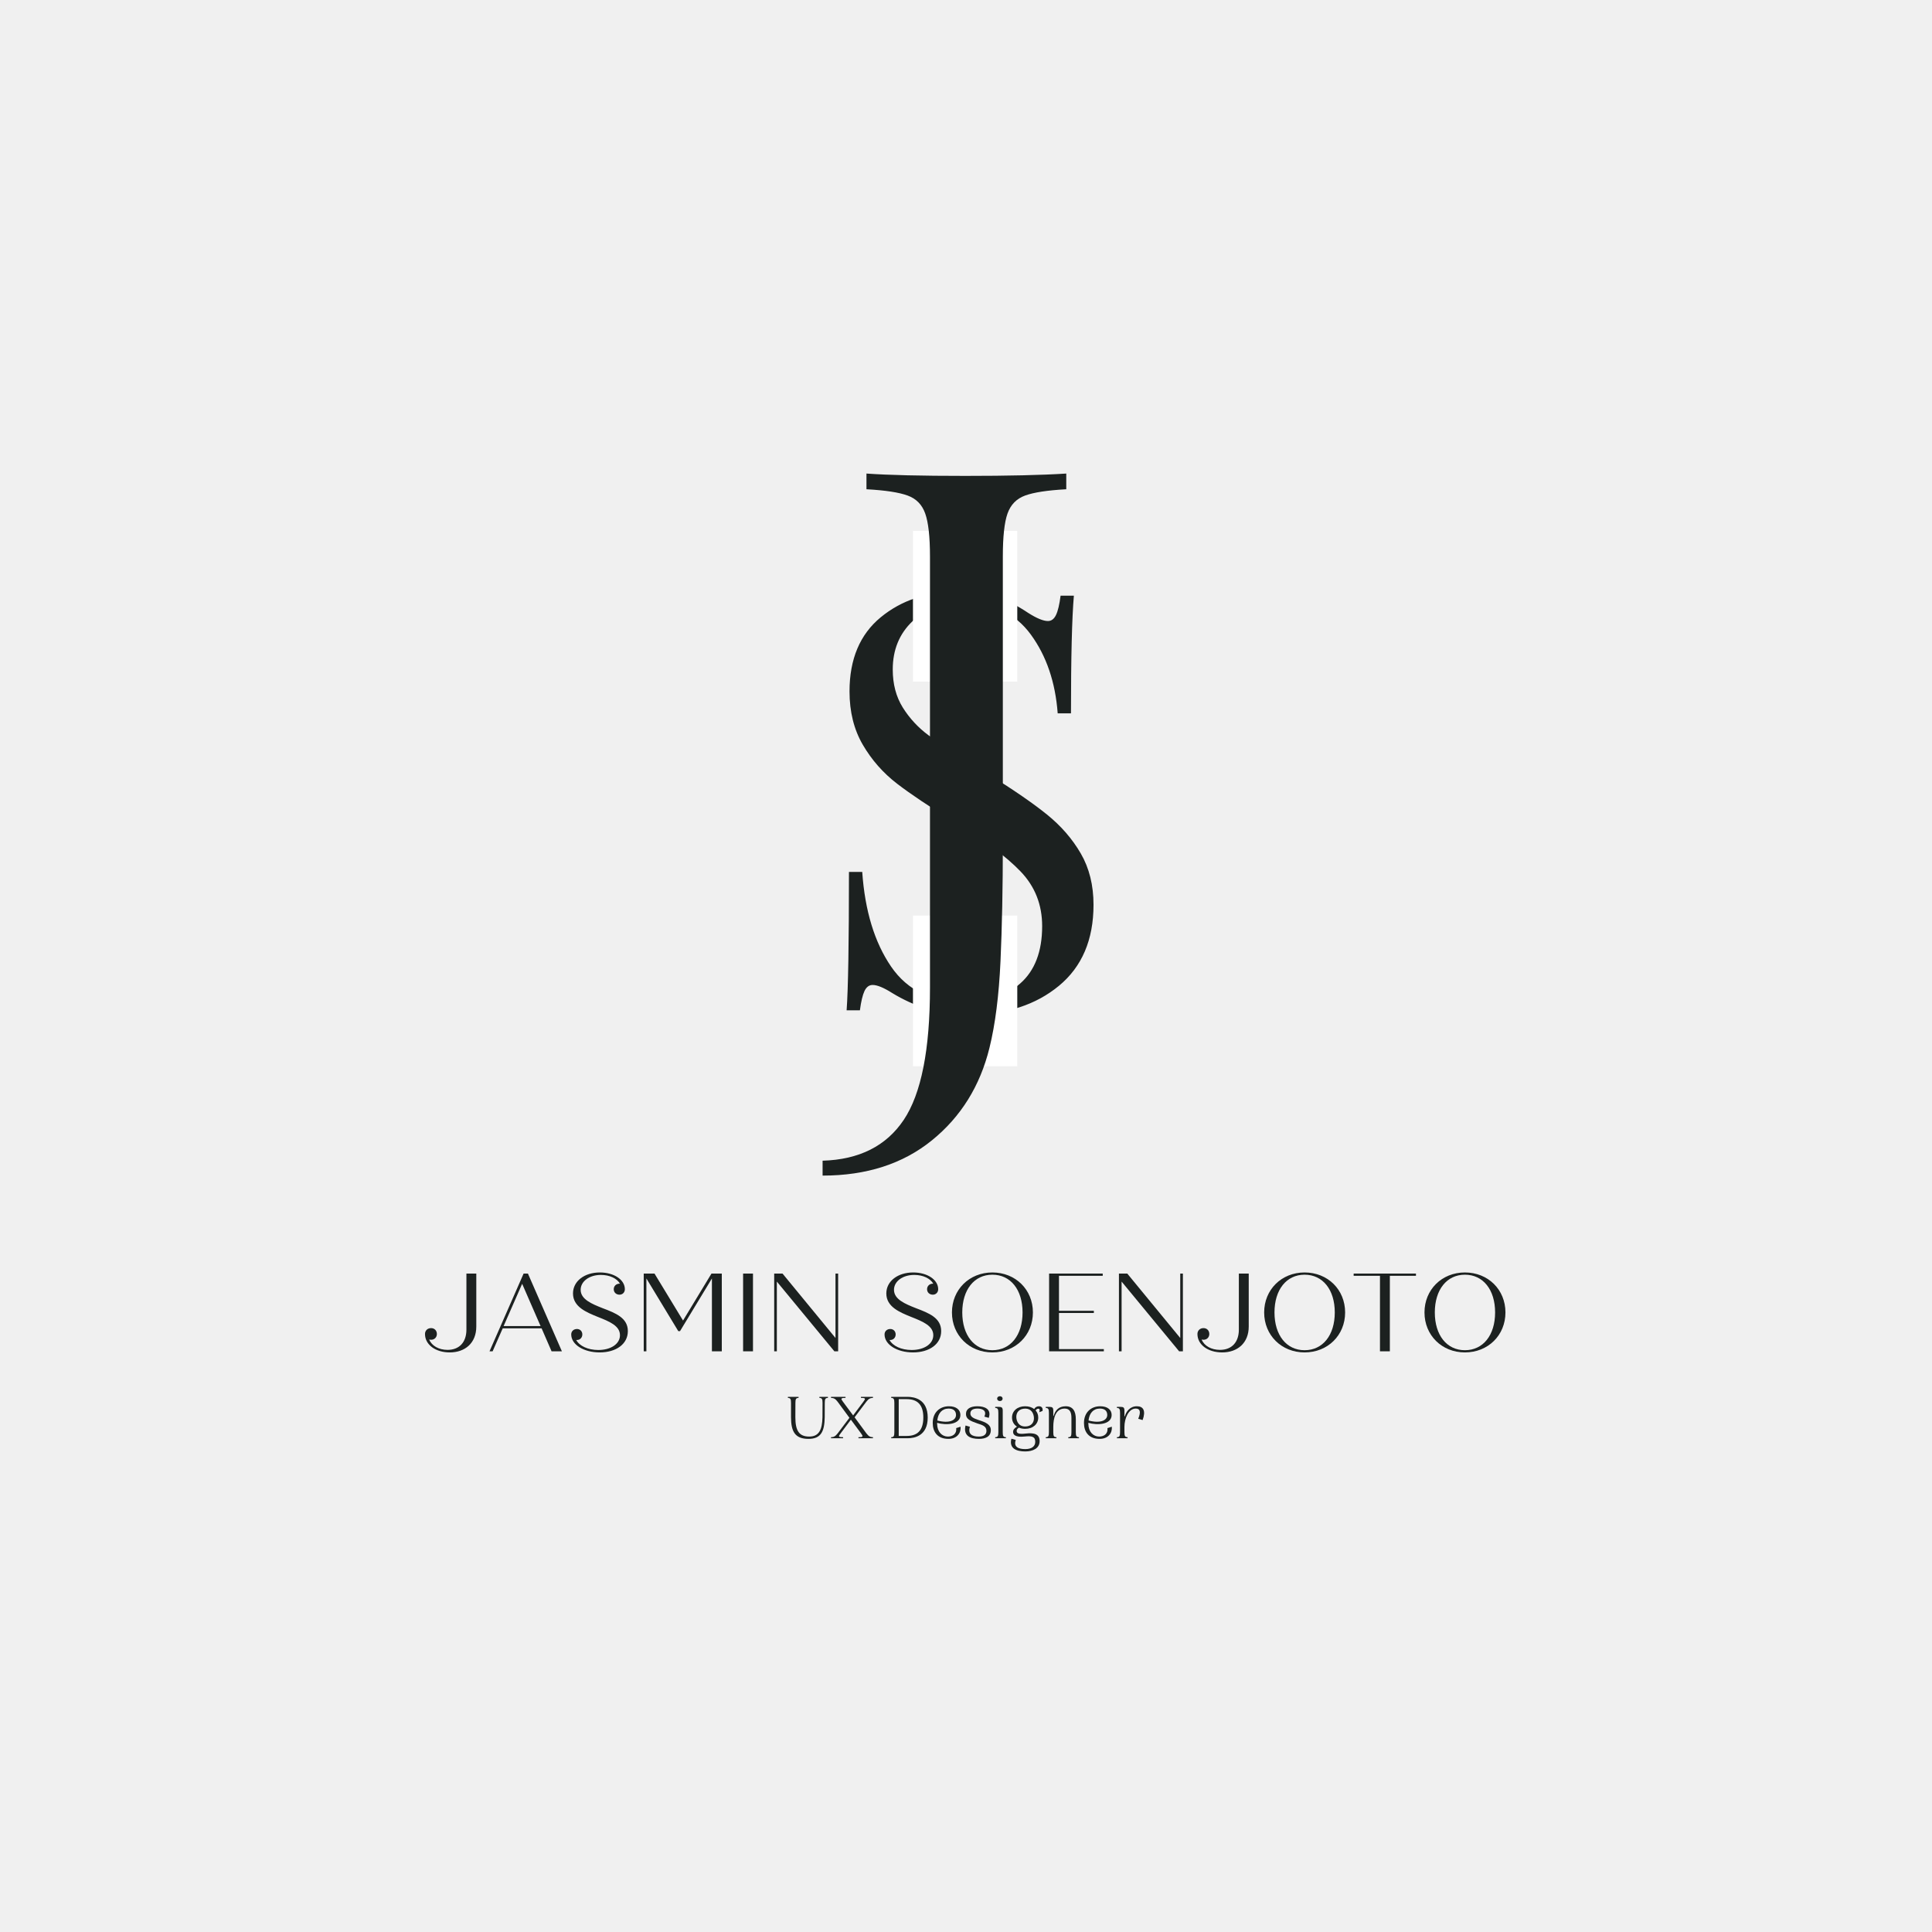
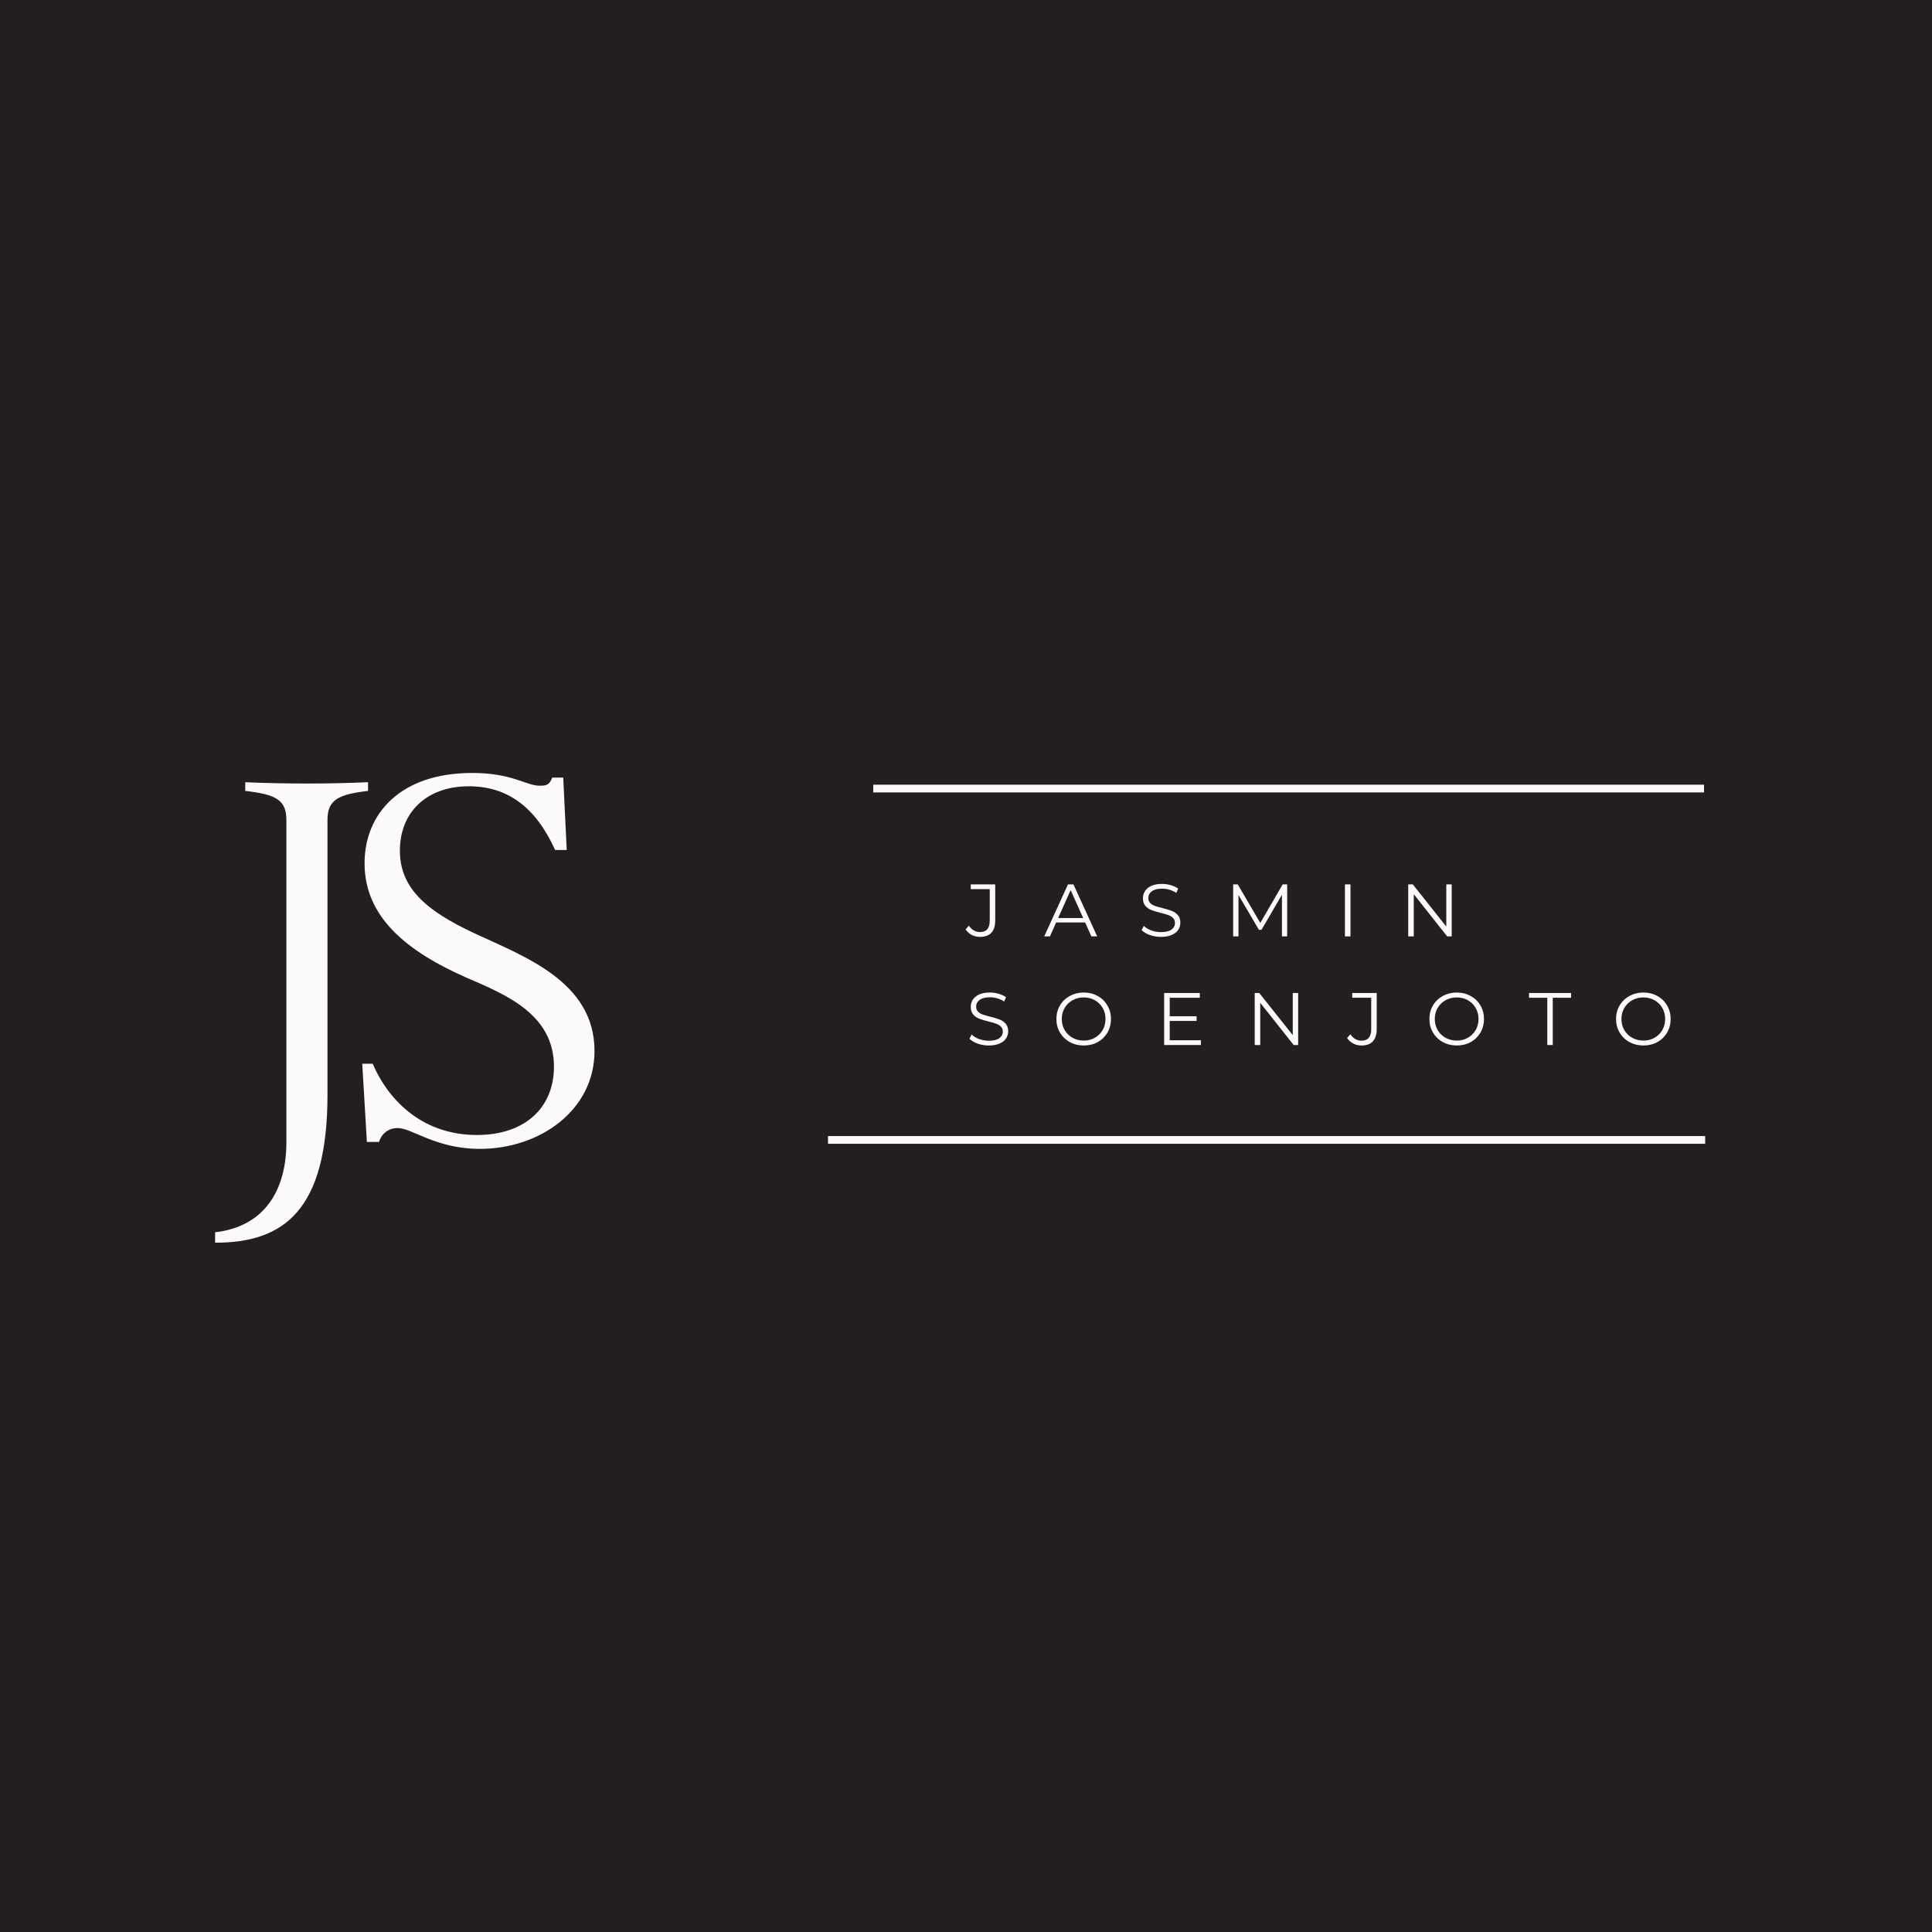
<svg xmlns="http://www.w3.org/2000/svg" width="500" zoomAndPan="magnify" viewBox="0 0 375 375" height="500" preserveAspectRatio="xMidYMid meet" version="1.0">
  <defs>
    <g />
-     <clipPath id="13787c36ff">
-       <path d="M 177.203 103.043 L 197.453 103.043 L 197.453 132.293 L 177.203 132.293 Z M 177.203 103.043 " clip-rule="nonzero" />
-     </clipPath>
-     <clipPath id="4a1431763d">
-       <path d="M 177.203 177.715 L 197.453 177.715 L 197.453 206.965 L 177.203 206.965 Z M 177.203 177.715 " clip-rule="nonzero" />
-     </clipPath>
  </defs>
-   <g fill="#1c2120" fill-opacity="1">
-     <g transform="translate(157.2818, 195.3224)">
+   <rect x="-37.5" width="450" fill="#ffffff" y="-37.5" height="450" fill-opacity="1" />
+   <rect x="-37.5" width="450" fill="#ffffff" y="-37.5" height="450" fill-opacity="1" />
+   <rect x="-37.5" width="450" fill="#231f20" y="-37.5" height="450" fill-opacity="1" />
+   <g fill="#fbfaf9" fill-opacity="1">
+     <g transform="translate(44.00293, 221.6477)">
      <g>
-         <path d="M 28.656 -80.484 C 31.938 -80.484 34.531 -80.129 36.438 -79.422 C 38.344 -78.711 40.301 -77.688 42.312 -76.344 C 43.957 -75.301 45.227 -74.781 46.125 -74.781 C 46.789 -74.781 47.312 -75.172 47.688 -75.953 C 48.062 -76.734 48.359 -77.984 48.578 -79.703 L 51.156 -79.703 C 50.781 -75.367 50.594 -67.754 50.594 -56.859 L 48.016 -56.859 C 47.566 -62.91 45.832 -68.004 42.812 -72.141 C 39.789 -76.285 35.406 -78.359 29.656 -78.359 C 25.633 -78.359 22.352 -77.145 19.812 -74.719 C 17.27 -72.289 16 -69.176 16 -65.375 C 16 -62.539 16.648 -60.078 17.953 -57.984 C 19.266 -55.891 20.926 -54.098 22.938 -52.609 C 24.957 -51.117 27.832 -49.219 31.562 -46.906 L 34.812 -44.891 C 39.508 -41.973 43.219 -39.414 45.938 -37.219 C 48.664 -35.02 50.852 -32.5 52.5 -29.656 C 54.145 -26.82 54.969 -23.504 54.969 -19.703 C 54.969 -12.91 52.727 -7.664 48.25 -3.969 C 43.77 -0.281 38.098 1.562 31.234 1.562 C 27.648 1.562 24.719 1.188 22.438 0.438 C 20.164 -0.301 17.984 -1.305 15.891 -2.578 C 14.254 -3.617 12.988 -4.141 12.094 -4.141 C 11.414 -4.141 10.891 -3.75 10.516 -2.969 C 10.148 -2.188 9.852 -0.938 9.625 0.781 L 7.047 0.781 C 7.348 -3.32 7.5 -12.273 7.5 -26.078 L 10.078 -26.078 C 10.598 -18.547 12.461 -12.426 15.672 -7.719 C 18.879 -3.02 23.805 -0.672 30.453 -0.672 C 34.473 -0.672 37.898 -1.922 40.734 -4.422 C 43.578 -6.922 45 -10.633 45 -15.562 C 45 -19.738 43.598 -23.281 40.797 -26.188 C 38.004 -29.102 33.582 -32.391 27.531 -36.047 C 23.133 -38.734 19.57 -41.117 16.844 -43.203 C 14.125 -45.297 11.906 -47.816 10.188 -50.766 C 8.469 -53.711 7.609 -57.164 7.609 -61.125 C 7.609 -67.383 9.625 -72.176 13.656 -75.5 C 17.688 -78.82 22.688 -80.484 28.656 -80.484 Z M 28.656 -80.484 " />
+         <path d="M 3.598 -69.82 L 3.598 -68.133 C 9.445 -67.457 11.582 -66.445 11.582 -62.512 L 11.582 0.113 C 11.582 9.105 7.531 16.414 -2.25 17.539 L -2.25 19.562 C 11.129 19.562 19.562 13.266 19.562 -9.219 L 19.562 -62.512 C 19.562 -66.445 21.699 -67.457 27.434 -68.133 L 27.434 -69.82 C 19.789 -69.48 11.355 -69.48 3.598 -69.82 Z M 3.598 -69.82 " />
      </g>
    </g>
  </g>
-   <g clip-path="url(#13787c36ff)">
-     <path fill="#ffffff" d="M 177.207 103.043 L 197.453 103.043 L 197.453 132.293 L 177.207 132.293 L 177.207 103.043 " fill-opacity="1" fill-rule="nonzero" />
-   </g>
-   <g clip-path="url(#4a1431763d)">
-     <path fill="#ffffff" d="M 177.207 177.715 L 197.453 177.715 L 197.453 206.965 L 177.207 206.965 L 177.207 177.715 " fill-opacity="1" fill-rule="nonzero" />
-   </g>
-   <g fill="#1c2120" fill-opacity="1">
-     <g transform="translate(162.7115, 199.589)">
+   <g fill="#fbfaf9" fill-opacity="1">
+     <g transform="translate(67.50037, 221.6477)">
      <g>
-         <path d="M -3.047 25.703 C 4.055 25.492 9.305 22.852 12.703 17.781 C 16.098 12.719 17.797 4.156 17.797 -7.906 L 17.797 -91.547 C 17.797 -95.398 17.488 -98.188 16.875 -99.906 C 16.27 -101.633 15.129 -102.801 13.453 -103.406 C 11.785 -104.02 9.125 -104.426 5.469 -104.625 L 5.469 -107.672 C 9.727 -107.367 16.117 -107.219 24.641 -107.219 C 32.953 -107.219 39.488 -107.367 44.25 -107.672 L 44.25 -104.625 C 40.602 -104.426 37.941 -104.02 36.266 -103.406 C 34.598 -102.801 33.457 -101.633 32.844 -99.906 C 32.238 -98.188 31.938 -95.398 31.938 -91.547 L 31.938 -35.891 C 31.938 -27.273 31.785 -19.645 31.484 -13 C 31.18 -6.363 30.469 -0.766 29.344 3.797 C 27.52 11.203 23.797 17.188 18.172 21.75 C 12.547 26.312 5.473 28.594 -3.047 28.594 Z M -3.047 25.703 " />
+         <path d="M 40.023 -14.617 C 40.023 -6.746 34.516 -1.348 25.07 -1.348 C 14.84 -1.348 8.094 -7.645 4.836 -15.18 L 2.812 -15.18 L 3.711 0 L 6.07 0 C 6.633 -1.801 8.094 -2.699 9.668 -2.699 C 12.48 -2.699 17.09 1.348 25.633 1.348 C 37.328 1.348 47.895 -6.184 47.895 -17.652 C 47.895 -31.254 33.953 -36.09 24.398 -40.586 C 15.289 -44.859 10.117 -49.246 10.117 -56.551 C 10.117 -63.973 15.289 -69.031 23.496 -69.031 C 30.918 -69.031 36.426 -65.098 40.25 -56.664 L 42.5 -56.664 L 41.824 -70.719 L 39.688 -70.719 C 39.125 -69.145 38.34 -69.145 37.215 -69.145 C 34.629 -69.145 31.93 -71.617 24.172 -71.617 C 10.117 -71.617 3.262 -63.637 3.262 -54.078 C 3.262 -43.285 12.031 -36.766 22.938 -31.93 C 30.805 -28.559 40.023 -24.734 40.023 -14.617 Z M 40.023 -14.617 " />
      </g>
    </g>
  </g>
-   <g fill="#1c2120" fill-opacity="1">
-     <g transform="translate(81.71536, 262.2893)">
+   <path stroke-linecap="butt" transform="matrix(0.748857, 0, 0, 0.75, 169.4972, 152.3078)" fill="none" stroke-linejoin="miter" d="M -0.002 1.001 L 215.332 1.001 " stroke="#fbfaf9" stroke-width="2" stroke-opacity="1" stroke-miterlimit="4" />
+   <path stroke-linecap="butt" transform="matrix(0.749897, 0, 0, 0.75, 160.7163, 220.5096)" fill="none" stroke-linejoin="miter" d="M -0.002 0.998 L 227.04 0.998 " stroke="#fbfaf9" stroke-width="2" stroke-opacity="1" stroke-miterlimit="4" />
+   <g fill="#fbfaf9" fill-opacity="1">
+     <g transform="translate(187.5, 181.7538)">
      <g>
-         <path d="M 8.816 -15.09 L 8.816 -4.203 C 8.816 -1.832 7.5 -0.281 5.152 -0.281 C 3.469 -0.281 2.09 -1.055 1.594 -2.285 C 1.723 -2.262 1.832 -2.242 1.961 -2.242 C 2.609 -2.242 3.082 -2.715 3.082 -3.363 C 3.082 -4.031 2.609 -4.504 1.961 -4.504 C 1.273 -4.504 0.777 -4.031 0.777 -3.363 C 0.777 -1.293 2.801 0.215 5.582 0.215 C 8.535 0.215 10.734 -1.594 10.734 -4.809 L 10.734 -15.09 Z M 8.816 -15.09 " />
+         <path d="M 2.719 0.094 C 2.145 0.094 1.613 -0.031 1.125 -0.281 C 0.633 -0.531 0.234 -0.891 -0.078 -1.359 L 0.562 -2.078 C 1.125 -1.254 1.848 -0.844 2.734 -0.844 C 3.984 -0.844 4.609 -1.582 4.609 -3.062 L 4.609 -9.172 L 0.922 -9.172 L 0.922 -10.094 L 5.672 -10.094 L 5.672 -3.094 C 5.672 -2.039 5.422 -1.242 4.922 -0.703 C 4.43 -0.172 3.695 0.094 2.719 0.094 Z M 2.719 0.094 " />
      </g>
    </g>
  </g>
-   <g fill="#1c2120" fill-opacity="1">
-     <g transform="translate(94.36571, 262.2893)">
+   <g fill="#fbfaf9" fill-opacity="1">
+     <g transform="translate(202.6525, 181.7538)">
      <g>
-         <path d="M 12.695 0 L 14.699 0 L 8.105 -15.09 L 7.266 -15.09 L 0.648 0 L 1.25 0 L 3.211 -4.461 L 10.758 -4.461 Z M 3.383 -4.895 L 6.984 -13.105 L 10.562 -4.895 Z M 3.383 -4.895 " />
+         <path d="M 7.969 -2.703 L 2.344 -2.703 L 1.141 0 L 0.031 0 L 4.641 -10.094 L 5.703 -10.094 L 10.312 0 L 9.188 0 Z M 7.594 -3.562 L 5.156 -8.984 L 2.734 -3.562 Z M 7.594 -3.562 " />
      </g>
    </g>
  </g>
-   <g fill="#1c2120" fill-opacity="1">
-     <g transform="translate(109.7099, 262.2893)">
+   <g fill="#fbfaf9" fill-opacity="1">
+     <g transform="translate(220.9185, 181.7538)">
      <g>
-         <path d="M 7.285 -8.363 C 5.152 -9.203 2.996 -10.086 2.996 -11.941 C 2.996 -13.578 4.676 -14.828 6.918 -14.828 C 8.645 -14.828 10.043 -14.141 10.625 -13.129 L 10.539 -13.129 C 9.895 -13.129 9.418 -12.676 9.418 -12.051 C 9.418 -11.426 9.895 -10.992 10.539 -10.992 C 11.121 -10.992 11.574 -11.426 11.574 -12.051 C 11.574 -13.902 9.461 -15.305 6.727 -15.305 C 3.73 -15.305 1.508 -13.621 1.508 -11.23 C 1.508 -8.621 4.137 -7.566 6.316 -6.684 C 8.621 -5.777 10.625 -4.938 10.625 -3.125 C 10.625 -1.445 8.879 -0.258 6.422 -0.258 C 4.418 -0.258 2.758 -1.035 2.133 -2.199 L 2.285 -2.199 C 2.867 -2.199 3.32 -2.652 3.32 -3.277 C 3.32 -3.902 2.867 -4.332 2.285 -4.332 C 1.637 -4.332 1.164 -3.902 1.164 -3.277 C 1.164 -1.293 3.602 0.215 6.684 0.215 C 9.871 0.215 12.156 -1.402 12.156 -3.922 C 12.156 -6.488 9.785 -7.414 7.285 -8.363 Z M 7.285 -8.363 " />
+         <path d="M 4.422 0.094 C 3.672 0.094 2.953 -0.023 2.266 -0.266 C 1.578 -0.516 1.047 -0.832 0.672 -1.219 L 1.094 -2.047 C 1.457 -1.68 1.941 -1.383 2.547 -1.156 C 3.16 -0.938 3.785 -0.828 4.422 -0.828 C 5.328 -0.828 6.004 -0.988 6.453 -1.312 C 6.91 -1.645 7.141 -2.078 7.141 -2.609 C 7.141 -3.016 7.016 -3.336 6.766 -3.578 C 6.523 -3.816 6.227 -4 5.875 -4.125 C 5.52 -4.258 5.023 -4.406 4.391 -4.562 C 3.629 -4.75 3.02 -4.93 2.562 -5.109 C 2.113 -5.285 1.727 -5.555 1.406 -5.922 C 1.082 -6.285 0.922 -6.781 0.922 -7.406 C 0.922 -7.914 1.055 -8.379 1.328 -8.797 C 1.598 -9.223 2.008 -9.562 2.562 -9.812 C 3.125 -10.062 3.816 -10.188 4.641 -10.188 C 5.223 -10.188 5.789 -10.102 6.344 -9.938 C 6.895 -9.781 7.367 -9.562 7.766 -9.281 L 7.406 -8.438 C 6.988 -8.719 6.539 -8.926 6.062 -9.062 C 5.582 -9.195 5.109 -9.266 4.641 -9.266 C 3.754 -9.266 3.086 -9.094 2.641 -8.75 C 2.191 -8.414 1.969 -7.977 1.969 -7.438 C 1.969 -7.039 2.094 -6.719 2.344 -6.469 C 2.594 -6.219 2.898 -6.031 3.266 -5.906 C 3.641 -5.781 4.141 -5.641 4.766 -5.484 C 5.504 -5.297 6.098 -5.113 6.547 -4.938 C 7.004 -4.758 7.391 -4.488 7.703 -4.125 C 8.023 -3.77 8.188 -3.285 8.188 -2.672 C 8.188 -2.16 8.051 -1.695 7.781 -1.281 C 7.508 -0.863 7.086 -0.531 6.516 -0.281 C 5.953 -0.031 5.254 0.094 4.422 0.094 Z M 4.422 0.094 " />
      </g>
    </g>
  </g>
-   <g fill="#1c2120" fill-opacity="1">
-     <g transform="translate(122.8775, 262.2893)">
+   <g fill="#fbfaf9" fill-opacity="1">
+     <g transform="translate(237.7142, 181.7538)">
      <g>
-         <path d="M 15.219 -15.09 L 9.699 -5.973 L 4.16 -15.09 L 2.07 -15.09 L 2.07 0 L 2.586 0 L 2.586 -14.141 L 8.773 -3.922 L 9.117 -3.922 L 15.305 -14.141 L 15.305 0 L 17.223 0 L 17.223 -15.09 Z M 15.219 -15.09 " />
+         <path d="M 12.125 -10.094 L 12.125 0 L 11.109 0 L 11.109 -8.078 L 7.141 -1.281 L 6.641 -1.281 L 2.672 -8.031 L 2.672 0 L 1.641 0 L 1.641 -10.094 L 2.531 -10.094 L 6.906 -2.609 L 11.25 -10.094 Z M 12.125 -10.094 " />
      </g>
    </g>
  </g>
-   <g fill="#1c2120" fill-opacity="1">
-     <g transform="translate(142.1655, 262.2893)">
+   <g fill="#fbfaf9" fill-opacity="1">
+     <g transform="translate(259.4107, 181.7538)">
      <g>
-         <path d="M 2.07 0 L 3.988 0 L 3.988 -15.09 L 2.07 -15.09 Z M 2.07 0 " />
+         <path d="M 1.641 -10.094 L 2.719 -10.094 L 2.719 0 L 1.641 0 Z M 1.641 -10.094 " />
      </g>
    </g>
  </g>
-   <g fill="#1c2120" fill-opacity="1">
-     <g transform="translate(148.1997, 262.2893)">
+   <g fill="#fbfaf9" fill-opacity="1">
+     <g transform="translate(271.6948, 181.7538)">
      <g>
-         <path d="M 13.969 -15.09 L 13.969 -2.586 L 3.688 -15.09 L 2.07 -15.09 L 2.07 0 L 2.586 0 L 2.586 -13.535 L 13.754 0 L 14.484 0 L 14.484 -15.09 Z M 13.969 -15.09 " />
+         <path d="M 10.078 -10.094 L 10.078 0 L 9.203 0 L 2.719 -8.188 L 2.719 0 L 1.641 0 L 1.641 -10.094 L 2.531 -10.094 L 9.031 -1.906 L 9.031 -10.094 Z M 10.078 -10.094 " />
      </g>
    </g>
  </g>
-   <g fill="#1c2120" fill-opacity="1">
-     <g transform="translate(164.7292, 262.2893)">
-       <g />
-     </g>
-   </g>
-   <g fill="#1c2120" fill-opacity="1">
-     <g transform="translate(170.5263, 262.2893)">
+   <g fill="#fbfaf9" fill-opacity="1">
+     <g transform="translate(187.5, 202.8351)">
      <g>
-         <path d="M 7.285 -8.363 C 5.152 -9.203 2.996 -10.086 2.996 -11.941 C 2.996 -13.578 4.676 -14.828 6.918 -14.828 C 8.645 -14.828 10.043 -14.141 10.625 -13.129 L 10.539 -13.129 C 9.895 -13.129 9.418 -12.676 9.418 -12.051 C 9.418 -11.426 9.895 -10.992 10.539 -10.992 C 11.121 -10.992 11.574 -11.426 11.574 -12.051 C 11.574 -13.902 9.461 -15.305 6.727 -15.305 C 3.73 -15.305 1.508 -13.621 1.508 -11.23 C 1.508 -8.621 4.137 -7.566 6.316 -6.684 C 8.621 -5.777 10.625 -4.938 10.625 -3.125 C 10.625 -1.445 8.879 -0.258 6.422 -0.258 C 4.418 -0.258 2.758 -1.035 2.133 -2.199 L 2.285 -2.199 C 2.867 -2.199 3.32 -2.652 3.32 -3.277 C 3.32 -3.902 2.867 -4.332 2.285 -4.332 C 1.637 -4.332 1.164 -3.902 1.164 -3.277 C 1.164 -1.293 3.602 0.215 6.684 0.215 C 9.871 0.215 12.156 -1.402 12.156 -3.922 C 12.156 -6.488 9.785 -7.414 7.285 -8.363 Z M 7.285 -8.363 " />
+         <path d="M 4.422 0.094 C 3.672 0.094 2.953 -0.023 2.266 -0.266 C 1.578 -0.516 1.047 -0.832 0.672 -1.219 L 1.094 -2.047 C 1.457 -1.68 1.941 -1.383 2.547 -1.156 C 3.16 -0.938 3.785 -0.828 4.422 -0.828 C 5.328 -0.828 6.004 -0.988 6.453 -1.312 C 6.91 -1.645 7.141 -2.078 7.141 -2.609 C 7.141 -3.016 7.016 -3.336 6.766 -3.578 C 6.523 -3.816 6.227 -4 5.875 -4.125 C 5.52 -4.258 5.023 -4.406 4.391 -4.562 C 3.629 -4.75 3.02 -4.93 2.562 -5.109 C 2.113 -5.285 1.727 -5.555 1.406 -5.922 C 1.082 -6.285 0.922 -6.781 0.922 -7.406 C 0.922 -7.914 1.055 -8.379 1.328 -8.797 C 1.598 -9.223 2.008 -9.562 2.562 -9.812 C 3.125 -10.062 3.816 -10.188 4.641 -10.188 C 5.223 -10.188 5.789 -10.102 6.344 -9.938 C 6.895 -9.781 7.367 -9.562 7.766 -9.281 L 7.406 -8.438 C 6.988 -8.719 6.539 -8.926 6.062 -9.062 C 5.582 -9.195 5.109 -9.266 4.641 -9.266 C 3.754 -9.266 3.086 -9.094 2.641 -8.75 C 2.191 -8.414 1.969 -7.977 1.969 -7.438 C 1.969 -7.039 2.094 -6.719 2.344 -6.469 C 2.594 -6.219 2.898 -6.031 3.266 -5.906 C 3.641 -5.781 4.141 -5.641 4.766 -5.484 C 5.504 -5.297 6.098 -5.113 6.547 -4.938 C 7.004 -4.758 7.391 -4.488 7.703 -4.125 C 8.023 -3.77 8.188 -3.285 8.188 -2.672 C 8.188 -2.16 8.051 -1.695 7.781 -1.281 C 7.508 -0.863 7.086 -0.531 6.516 -0.281 C 5.953 -0.031 5.254 0.094 4.422 0.094 Z M 4.422 0.094 " />
      </g>
    </g>
  </g>
-   <g fill="#1c2120" fill-opacity="1">
-     <g transform="translate(183.6939, 262.2893)">
+   <g fill="#fbfaf9" fill-opacity="1">
+     <g transform="translate(204.2957, 202.8351)">
      <g>
-         <path d="M 8.922 0.215 C 13.43 0.215 16.793 -3.125 16.793 -7.543 C 16.793 -11.965 13.43 -15.305 8.922 -15.305 C 4.441 -15.305 1.078 -11.965 1.078 -7.543 C 1.078 -3.125 4.441 0.215 8.922 0.215 Z M 8.922 -0.215 C 5.41 -0.215 3.082 -3.125 3.082 -7.543 C 3.082 -11.965 5.41 -14.871 8.922 -14.871 C 12.457 -14.871 14.785 -11.965 14.785 -7.543 C 14.785 -3.125 12.457 -0.215 8.922 -0.215 Z M 8.922 -0.215 " />
+         <path d="M 6.062 0.094 C 5.062 0.094 4.156 -0.129 3.344 -0.578 C 2.531 -1.023 1.895 -1.641 1.438 -2.422 C 0.977 -3.203 0.75 -4.078 0.75 -5.047 C 0.75 -6.016 0.977 -6.891 1.438 -7.672 C 1.895 -8.453 2.531 -9.066 3.344 -9.516 C 4.156 -9.961 5.062 -10.188 6.062 -10.188 C 7.062 -10.188 7.961 -9.961 8.766 -9.516 C 9.566 -9.078 10.195 -8.461 10.656 -7.672 C 11.113 -6.891 11.344 -6.016 11.344 -5.047 C 11.344 -4.078 11.113 -3.195 10.656 -2.406 C 10.195 -1.625 9.566 -1.008 8.766 -0.562 C 7.961 -0.125 7.062 0.094 6.062 0.094 Z M 6.062 -0.859 C 6.852 -0.859 7.57 -1.039 8.219 -1.406 C 8.863 -1.77 9.367 -2.27 9.734 -2.906 C 10.098 -3.539 10.281 -4.254 10.281 -5.047 C 10.281 -5.836 10.098 -6.551 9.734 -7.188 C 9.367 -7.82 8.863 -8.32 8.219 -8.688 C 7.57 -9.051 6.852 -9.234 6.062 -9.234 C 5.258 -9.234 4.531 -9.051 3.875 -8.688 C 3.227 -8.32 2.719 -7.82 2.344 -7.188 C 1.977 -6.551 1.797 -5.836 1.797 -5.047 C 1.797 -4.254 1.977 -3.539 2.344 -2.906 C 2.719 -2.27 3.227 -1.77 3.875 -1.406 C 4.531 -1.039 5.258 -0.859 6.062 -0.859 Z M 6.062 -0.859 " />
      </g>
    </g>
  </g>
-   <g fill="#1c2120" fill-opacity="1">
-     <g transform="translate(201.5596, 262.2893)">
+   <g fill="#fbfaf9" fill-opacity="1">
+     <g transform="translate(224.3202, 202.8351)">
      <g>
-         <path d="M 3.988 -0.43 L 3.988 -7.438 L 10.758 -7.438 L 10.758 -7.867 L 3.988 -7.867 L 3.988 -14.656 L 12.48 -14.656 L 12.48 -15.09 L 2.07 -15.09 L 2.07 0 L 12.695 0 L 12.695 -0.43 Z M 3.988 -0.43 " />
+         <path d="M 8.781 -0.922 L 8.781 0 L 1.641 0 L 1.641 -10.094 L 8.562 -10.094 L 8.562 -9.172 L 2.719 -9.172 L 2.719 -5.578 L 7.938 -5.578 L 7.938 -4.672 L 2.719 -4.672 L 2.719 -0.922 Z M 8.781 -0.922 " />
      </g>
    </g>
  </g>
-   <g fill="#1c2120" fill-opacity="1">
-     <g transform="translate(215.115, 262.2893)">
+   <g fill="#fbfaf9" fill-opacity="1">
+     <g transform="translate(241.8943, 202.8351)">
      <g>
-         <path d="M 13.969 -15.09 L 13.969 -2.586 L 3.688 -15.09 L 2.07 -15.09 L 2.07 0 L 2.586 0 L 2.586 -13.535 L 13.754 0 L 14.484 0 L 14.484 -15.09 Z M 13.969 -15.09 " />
+         <path d="M 10.078 -10.094 L 10.078 0 L 9.203 0 L 2.719 -8.188 L 2.719 0 L 1.641 0 L 1.641 -10.094 L 2.531 -10.094 L 9.031 -1.906 L 9.031 -10.094 Z M 10.078 -10.094 " />
      </g>
    </g>
  </g>
-   <g fill="#1c2120" fill-opacity="1">
-     <g transform="translate(231.6445, 262.2893)">
+   <g fill="#fbfaf9" fill-opacity="1">
+     <g transform="translate(261.544, 202.8351)">
      <g>
-         <path d="M 8.816 -15.09 L 8.816 -4.203 C 8.816 -1.832 7.5 -0.281 5.152 -0.281 C 3.469 -0.281 2.09 -1.055 1.594 -2.285 C 1.723 -2.262 1.832 -2.242 1.961 -2.242 C 2.609 -2.242 3.082 -2.715 3.082 -3.363 C 3.082 -4.031 2.609 -4.504 1.961 -4.504 C 1.273 -4.504 0.777 -4.031 0.777 -3.363 C 0.777 -1.293 2.801 0.215 5.582 0.215 C 8.535 0.215 10.734 -1.594 10.734 -4.809 L 10.734 -15.09 Z M 8.816 -15.09 " />
+         <path d="M 2.719 0.094 C 2.145 0.094 1.613 -0.031 1.125 -0.281 C 0.633 -0.531 0.234 -0.891 -0.078 -1.359 L 0.562 -2.078 C 1.125 -1.254 1.848 -0.844 2.734 -0.844 C 3.984 -0.844 4.609 -1.582 4.609 -3.062 L 4.609 -9.172 L 0.922 -9.172 L 0.922 -10.094 L 5.672 -10.094 L 5.672 -3.094 C 5.672 -2.039 5.422 -1.242 4.922 -0.703 C 4.43 -0.172 3.695 0.094 2.719 0.094 Z M 2.719 0.094 " />
      </g>
    </g>
  </g>
-   <g fill="#1c2120" fill-opacity="1">
-     <g transform="translate(244.2949, 262.2893)">
+   <g fill="#fbfaf9" fill-opacity="1">
+     <g transform="translate(276.6965, 202.8351)">
      <g>
-         <path d="M 8.922 0.215 C 13.43 0.215 16.793 -3.125 16.793 -7.543 C 16.793 -11.965 13.43 -15.305 8.922 -15.305 C 4.441 -15.305 1.078 -11.965 1.078 -7.543 C 1.078 -3.125 4.441 0.215 8.922 0.215 Z M 8.922 -0.215 C 5.41 -0.215 3.082 -3.125 3.082 -7.543 C 3.082 -11.965 5.41 -14.871 8.922 -14.871 C 12.457 -14.871 14.785 -11.965 14.785 -7.543 C 14.785 -3.125 12.457 -0.215 8.922 -0.215 Z M 8.922 -0.215 " />
+         <path d="M 6.062 0.094 C 5.062 0.094 4.156 -0.129 3.344 -0.578 C 2.531 -1.023 1.895 -1.641 1.438 -2.422 C 0.977 -3.203 0.75 -4.078 0.75 -5.047 C 0.75 -6.016 0.977 -6.891 1.438 -7.672 C 1.895 -8.453 2.531 -9.066 3.344 -9.516 C 4.156 -9.961 5.062 -10.188 6.062 -10.188 C 7.062 -10.188 7.961 -9.961 8.766 -9.516 C 9.566 -9.078 10.195 -8.461 10.656 -7.672 C 11.113 -6.891 11.344 -6.016 11.344 -5.047 C 11.344 -4.078 11.113 -3.195 10.656 -2.406 C 10.195 -1.625 9.566 -1.008 8.766 -0.562 C 7.961 -0.125 7.062 0.094 6.062 0.094 Z M 6.062 -0.859 C 6.852 -0.859 7.57 -1.039 8.219 -1.406 C 8.863 -1.77 9.367 -2.27 9.734 -2.906 C 10.098 -3.539 10.281 -4.254 10.281 -5.047 C 10.281 -5.836 10.098 -6.551 9.734 -7.188 C 9.367 -7.82 8.863 -8.32 8.219 -8.688 C 7.57 -9.051 6.852 -9.234 6.062 -9.234 C 5.258 -9.234 4.531 -9.051 3.875 -8.688 C 3.227 -8.32 2.719 -7.82 2.344 -7.188 C 1.977 -6.551 1.797 -5.836 1.797 -5.047 C 1.797 -4.254 1.977 -3.539 2.344 -2.906 C 2.719 -2.27 3.227 -1.77 3.875 -1.406 C 4.531 -1.039 5.258 -0.859 6.062 -0.859 Z M 6.062 -0.859 " />
      </g>
    </g>
  </g>
-   <g fill="#1c2120" fill-opacity="1">
-     <g transform="translate(262.1605, 262.2893)">
+   <g fill="#fbfaf9" fill-opacity="1">
+     <g transform="translate(296.721, 202.8351)">
      <g>
-         <path d="M 12.676 -15.09 L 0.582 -15.09 L 0.582 -14.656 L 5.691 -14.656 L 5.691 0 L 7.609 0 L 7.609 -14.656 L 12.676 -14.656 Z M 12.676 -15.09 " />
+         <path d="M 3.609 -9.172 L 0.062 -9.172 L 0.062 -10.094 L 8.219 -10.094 L 8.219 -9.172 L 4.672 -9.172 L 4.672 0 L 3.609 0 Z M 3.609 -9.172 " />
      </g>
    </g>
  </g>
-   <g fill="#1c2120" fill-opacity="1">
-     <g transform="translate(275.4142, 262.2893)">
+   <g fill="#fbfaf9" fill-opacity="1">
+     <g transform="translate(312.9258, 202.8351)">
      <g>
-         <path d="M 8.922 0.215 C 13.43 0.215 16.793 -3.125 16.793 -7.543 C 16.793 -11.965 13.43 -15.305 8.922 -15.305 C 4.441 -15.305 1.078 -11.965 1.078 -7.543 C 1.078 -3.125 4.441 0.215 8.922 0.215 Z M 8.922 -0.215 C 5.41 -0.215 3.082 -3.125 3.082 -7.543 C 3.082 -11.965 5.41 -14.871 8.922 -14.871 C 12.457 -14.871 14.785 -11.965 14.785 -7.543 C 14.785 -3.125 12.457 -0.215 8.922 -0.215 Z M 8.922 -0.215 " />
-       </g>
-     </g>
-   </g>
-   <g fill="#1c2120" fill-opacity="1">
-     <g transform="translate(152.5619, 279.1646)">
-       <g>
-         <path d="M 4.359 0.121 C 6.844 0.121 7.465 -1.387 7.516 -4.082 L 7.527 -6.855 C 7.527 -7.59 7.625 -7.832 8.137 -7.832 L 8.137 -8.039 L 6.48 -8.039 L 6.48 -7.832 C 6.98 -7.832 7.09 -7.59 7.09 -6.855 L 7.078 -4.082 C 7.027 -1.691 6.43 -0.328 4.508 -0.328 C 2.57 -0.328 1.816 -1.426 1.816 -4.082 L 1.828 -6.855 C 1.828 -7.59 1.938 -7.832 2.438 -7.832 L 2.438 -8.039 L 0.367 -8.039 L 0.367 -7.832 C 0.863 -7.832 0.973 -7.59 0.973 -6.855 L 0.973 -4.082 C 0.988 -1.352 1.707 0.121 4.359 0.121 Z M 4.359 0.121 " />
-       </g>
-     </g>
-   </g>
-   <g fill="#1c2120" fill-opacity="1">
-     <g transform="translate(161.0606, 279.1646)">
-       <g>
-         <path d="M 0.242 0 L 2.582 0 L 2.582 -0.207 C 1.609 -0.207 1.645 -0.352 2.094 -0.938 L 4.094 -3.605 L 6.066 -0.949 C 6.492 -0.352 6.527 -0.207 5.566 -0.207 L 5.566 0 L 8.379 0 L 8.379 -0.207 C 7.906 -0.207 7.551 -0.352 7.113 -0.938 L 4.848 -4.02 L 4.812 -4.066 L 7.102 -7.102 C 7.539 -7.688 7.906 -7.832 8.379 -7.832 L 8.379 -8.039 L 6.043 -8.039 L 6.043 -7.832 C 7.004 -7.832 6.969 -7.688 6.527 -7.102 L 4.531 -4.434 L 2.559 -7.09 C 2.121 -7.688 2.082 -7.832 3.059 -7.832 L 3.059 -8.039 L 0.242 -8.039 L 0.242 -7.832 C 0.719 -7.832 1.07 -7.688 1.512 -7.102 L 3.777 -4.02 L 3.812 -3.969 L 1.523 -0.938 C 1.07 -0.352 0.719 -0.207 0.242 -0.207 Z M 0.242 0 " />
-       </g>
-     </g>
-   </g>
-   <g fill="#1c2120" fill-opacity="1">
-     <g transform="translate(169.6811, 279.1646)">
-       <g />
-     </g>
-   </g>
-   <g fill="#1c2120" fill-opacity="1">
-     <g transform="translate(172.4937, 279.1646)">
-       <g>
-         <path d="M 0.488 0 L 3.668 0 C 5.031 0 7.574 -0.477 7.574 -4.02 C 7.574 -7.551 5.031 -8.039 3.668 -8.039 L 0.488 -8.039 L 0.488 -7.832 C 0.988 -7.832 1.098 -7.59 1.098 -6.855 L 1.098 -1.18 C 1.098 -0.449 0.988 -0.207 0.488 -0.207 Z M 1.949 -0.449 L 1.949 -7.59 L 3.496 -7.59 C 5.531 -7.59 6.723 -6.566 6.723 -4.02 C 6.723 -1.473 5.531 -0.449 3.496 -0.449 Z M 1.949 -0.449 " />
-       </g>
-     </g>
-   </g>
-   <g fill="#1c2120" fill-opacity="1">
-     <g transform="translate(180.554, 279.1646)">
-       <g>
-         <path d="M 3.531 0.121 C 5.227 0.121 6.016 -1.07 5.895 -2.242 L 5.043 -1.973 C 5.176 -0.754 4.25 -0.328 3.434 -0.328 C 2.277 -0.328 1.352 -1.266 1.34 -2.812 L 1.34 -2.996 C 3.082 -2.473 5.859 -2.633 5.859 -4.52 C 5.859 -5.516 5.066 -6.211 3.641 -6.211 C 1.875 -6.211 0.488 -5.031 0.488 -2.961 C 0.488 -1.254 1.402 0.121 3.531 0.121 Z M 1.375 -3.445 C 1.523 -4.848 2.277 -5.762 3.582 -5.762 C 4.605 -5.762 5.008 -5.215 5.008 -4.52 C 5.008 -3.496 3.738 -2.824 1.375 -3.445 Z M 1.375 -3.445 " />
-       </g>
-     </g>
-   </g>
-   <g fill="#1c2120" fill-opacity="1">
-     <g transform="translate(186.9463, 279.1646)">
-       <g>
-         <path d="M 3.059 0.121 C 4.359 0.121 5.371 -0.316 5.371 -1.582 C 5.371 -2.668 4.387 -3.094 3.047 -3.52 C 2.035 -3.848 1.402 -4.141 1.402 -4.812 C 1.402 -5.348 1.766 -5.762 2.777 -5.762 C 3.703 -5.762 4.652 -5.395 4.117 -4.203 L 4.969 -3.957 C 5.555 -5.676 4.164 -6.211 2.766 -6.211 C 1.449 -6.211 0.547 -5.738 0.547 -4.703 C 0.547 -3.738 1.328 -3.375 2.777 -2.875 C 3.652 -2.582 4.52 -2.375 4.52 -1.438 C 4.52 -0.754 4.055 -0.328 3.031 -0.328 C 1.887 -0.328 0.828 -0.719 1.316 -2.23 L 0.461 -2.473 C -0.023 -0.414 1.461 0.121 3.059 0.121 Z M 3.059 0.121 " />
-       </g>
-     </g>
-   </g>
-   <g fill="#1c2120" fill-opacity="1">
-     <g transform="translate(192.6811, 279.1646)">
-       <g>
-         <path d="M 1.402 -7.223 C 1.707 -7.223 1.926 -7.418 1.926 -7.699 C 1.926 -7.953 1.707 -8.16 1.402 -8.16 C 1.086 -8.16 0.863 -7.953 0.863 -7.699 C 0.863 -7.418 1.086 -7.223 1.402 -7.223 Z M 0.488 0 L 2.559 0 L 2.559 -0.207 C 2.059 -0.207 1.949 -0.449 1.949 -1.18 L 1.949 -5.383 C 1.949 -6.004 1.691 -6.078 1.242 -6.09 L 0.488 -6.09 L 0.488 -5.883 C 0.988 -5.883 1.098 -5.641 1.098 -4.91 L 1.098 -1.18 C 1.098 -0.449 0.988 -0.207 0.488 -0.207 Z M 0.488 0 " />
-       </g>
-     </g>
-   </g>
-   <g fill="#1c2120" fill-opacity="1">
-     <g transform="translate(195.7251, 279.1646)">
-       <g>
-         <path d="M 3.277 2.559 C 4.762 2.559 6.066 1.961 6.066 0.559 C 6.066 -0.805 5.02 -1.109 3.363 -0.914 C 1.926 -0.742 1.609 -1.012 1.609 -1.426 C 1.609 -1.656 1.707 -1.828 2.047 -2.059 C 2.387 -1.914 2.801 -1.828 3.254 -1.828 C 4.762 -1.828 5.797 -2.742 5.797 -4.02 C 5.797 -4.555 5.613 -5.043 5.285 -5.406 C 5.406 -5.578 5.578 -5.738 5.797 -5.738 C 6.043 -5.738 6.152 -5.566 5.992 -5.055 L 6.625 -5.297 C 6.723 -5.738 6.566 -6.211 5.934 -6.211 C 5.566 -6.211 5.227 -6.043 5.008 -5.676 C 4.566 -6.016 3.957 -6.211 3.254 -6.211 C 1.742 -6.211 0.707 -5.297 0.707 -4.02 C 0.707 -3.277 1.059 -2.645 1.668 -2.254 C 1.145 -1.949 0.914 -1.621 0.914 -1.23 C 0.914 -0.719 1.305 -0.133 3.191 -0.34 C 4.543 -0.477 5.215 -0.352 5.215 0.695 C 5.215 1.559 4.543 2.105 3.277 2.105 C 2.008 2.105 0.949 1.719 1.438 0.328 L 0.586 0.086 C 0.098 2.023 1.621 2.559 3.277 2.559 Z M 3.629 -2.312 C 2.422 -2.133 1.742 -2.777 1.57 -3.789 C 1.414 -4.75 1.863 -5.566 2.887 -5.723 C 4.082 -5.906 4.762 -5.262 4.934 -4.25 C 5.09 -3.289 4.641 -2.473 3.629 -2.312 Z M 3.629 -2.312 " />
-       </g>
-     </g>
-   </g>
-   <g fill="#1c2120" fill-opacity="1">
-     <g transform="translate(202.4948, 279.1646)">
-       <g>
-         <path d="M 0.488 0 L 2.559 0 L 2.559 -0.207 C 2.059 -0.207 1.949 -0.449 1.949 -1.18 L 1.949 -2.191 C 1.949 -3.859 2.363 -5.762 4.164 -5.762 C 5.176 -5.762 5.469 -5.02 5.469 -3.934 L 5.469 -1.18 C 5.469 -0.449 5.371 -0.207 4.859 -0.207 L 4.859 0 L 6.93 0 L 6.93 -0.207 C 6.43 -0.207 6.32 -0.449 6.32 -1.18 L 6.32 -3.703 C 6.32 -5.285 5.738 -6.211 4.359 -6.211 C 2.984 -6.211 2.312 -5.383 2.023 -4.336 L 1.949 -4.336 L 1.949 -5.383 C 1.949 -6.004 1.691 -6.078 1.242 -6.09 L 0.488 -6.09 L 0.488 -5.883 C 0.988 -5.883 1.098 -5.641 1.098 -4.91 L 1.098 -1.18 C 1.098 -0.449 0.988 -0.207 0.488 -0.207 Z M 0.488 0 " />
-       </g>
-     </g>
-   </g>
-   <g fill="#1c2120" fill-opacity="1">
-     <g transform="translate(209.9099, 279.1646)">
-       <g>
-         <path d="M 3.531 0.121 C 5.227 0.121 6.016 -1.07 5.895 -2.242 L 5.043 -1.973 C 5.176 -0.754 4.25 -0.328 3.434 -0.328 C 2.277 -0.328 1.352 -1.266 1.34 -2.812 L 1.34 -2.996 C 3.082 -2.473 5.859 -2.633 5.859 -4.52 C 5.859 -5.516 5.066 -6.211 3.641 -6.211 C 1.875 -6.211 0.488 -5.031 0.488 -2.961 C 0.488 -1.254 1.402 0.121 3.531 0.121 Z M 1.375 -3.445 C 1.523 -4.848 2.277 -5.762 3.582 -5.762 C 4.605 -5.762 5.008 -5.215 5.008 -4.52 C 5.008 -3.496 3.738 -2.824 1.375 -3.445 Z M 1.375 -3.445 " />
-       </g>
-     </g>
-   </g>
-   <g fill="#1c2120" fill-opacity="1">
-     <g transform="translate(216.3022, 279.1646)">
-       <g>
-         <path d="M 0.488 0 L 2.559 0 L 2.559 -0.207 C 2.059 -0.207 1.949 -0.449 1.949 -1.18 L 1.949 -2.191 C 1.949 -3.859 2.754 -5.762 4.141 -5.762 C 5.008 -5.762 5.176 -5.117 4.629 -3.777 L 5.48 -3.531 C 6.141 -5.348 5.613 -6.211 4.371 -6.211 C 2.973 -6.211 2.266 -5.117 2.023 -4.25 L 1.949 -4.25 L 1.949 -5.383 C 1.949 -6.004 1.691 -6.078 1.242 -6.09 L 0.488 -6.09 L 0.488 -5.883 C 0.988 -5.883 1.098 -5.641 1.098 -4.91 L 1.098 -1.18 C 1.098 -0.449 0.988 -0.207 0.488 -0.207 Z M 0.488 0 " />
+         <path d="M 6.062 0.094 C 5.062 0.094 4.156 -0.129 3.344 -0.578 C 2.531 -1.023 1.895 -1.641 1.438 -2.422 C 0.977 -3.203 0.75 -4.078 0.75 -5.047 C 0.75 -6.016 0.977 -6.891 1.438 -7.672 C 1.895 -8.453 2.531 -9.066 3.344 -9.516 C 4.156 -9.961 5.062 -10.188 6.062 -10.188 C 7.062 -10.188 7.961 -9.961 8.766 -9.516 C 9.566 -9.078 10.195 -8.461 10.656 -7.672 C 11.113 -6.891 11.344 -6.016 11.344 -5.047 C 11.344 -4.078 11.113 -3.195 10.656 -2.406 C 10.195 -1.625 9.566 -1.008 8.766 -0.562 C 7.961 -0.125 7.062 0.094 6.062 0.094 Z M 6.062 -0.859 C 6.852 -0.859 7.57 -1.039 8.219 -1.406 C 8.863 -1.77 9.367 -2.27 9.734 -2.906 C 10.098 -3.539 10.281 -4.254 10.281 -5.047 C 10.281 -5.836 10.098 -6.551 9.734 -7.188 C 9.367 -7.82 8.863 -8.32 8.219 -8.688 C 7.57 -9.051 6.852 -9.234 6.062 -9.234 C 5.258 -9.234 4.531 -9.051 3.875 -8.688 C 3.227 -8.32 2.719 -7.82 2.344 -7.188 C 1.977 -6.551 1.797 -5.836 1.797 -5.047 C 1.797 -4.254 1.977 -3.539 2.344 -2.906 C 2.719 -2.27 3.227 -1.77 3.875 -1.406 C 4.531 -1.039 5.258 -0.859 6.062 -0.859 Z M 6.062 -0.859 " />
      </g>
    </g>
  </g>
</svg>
